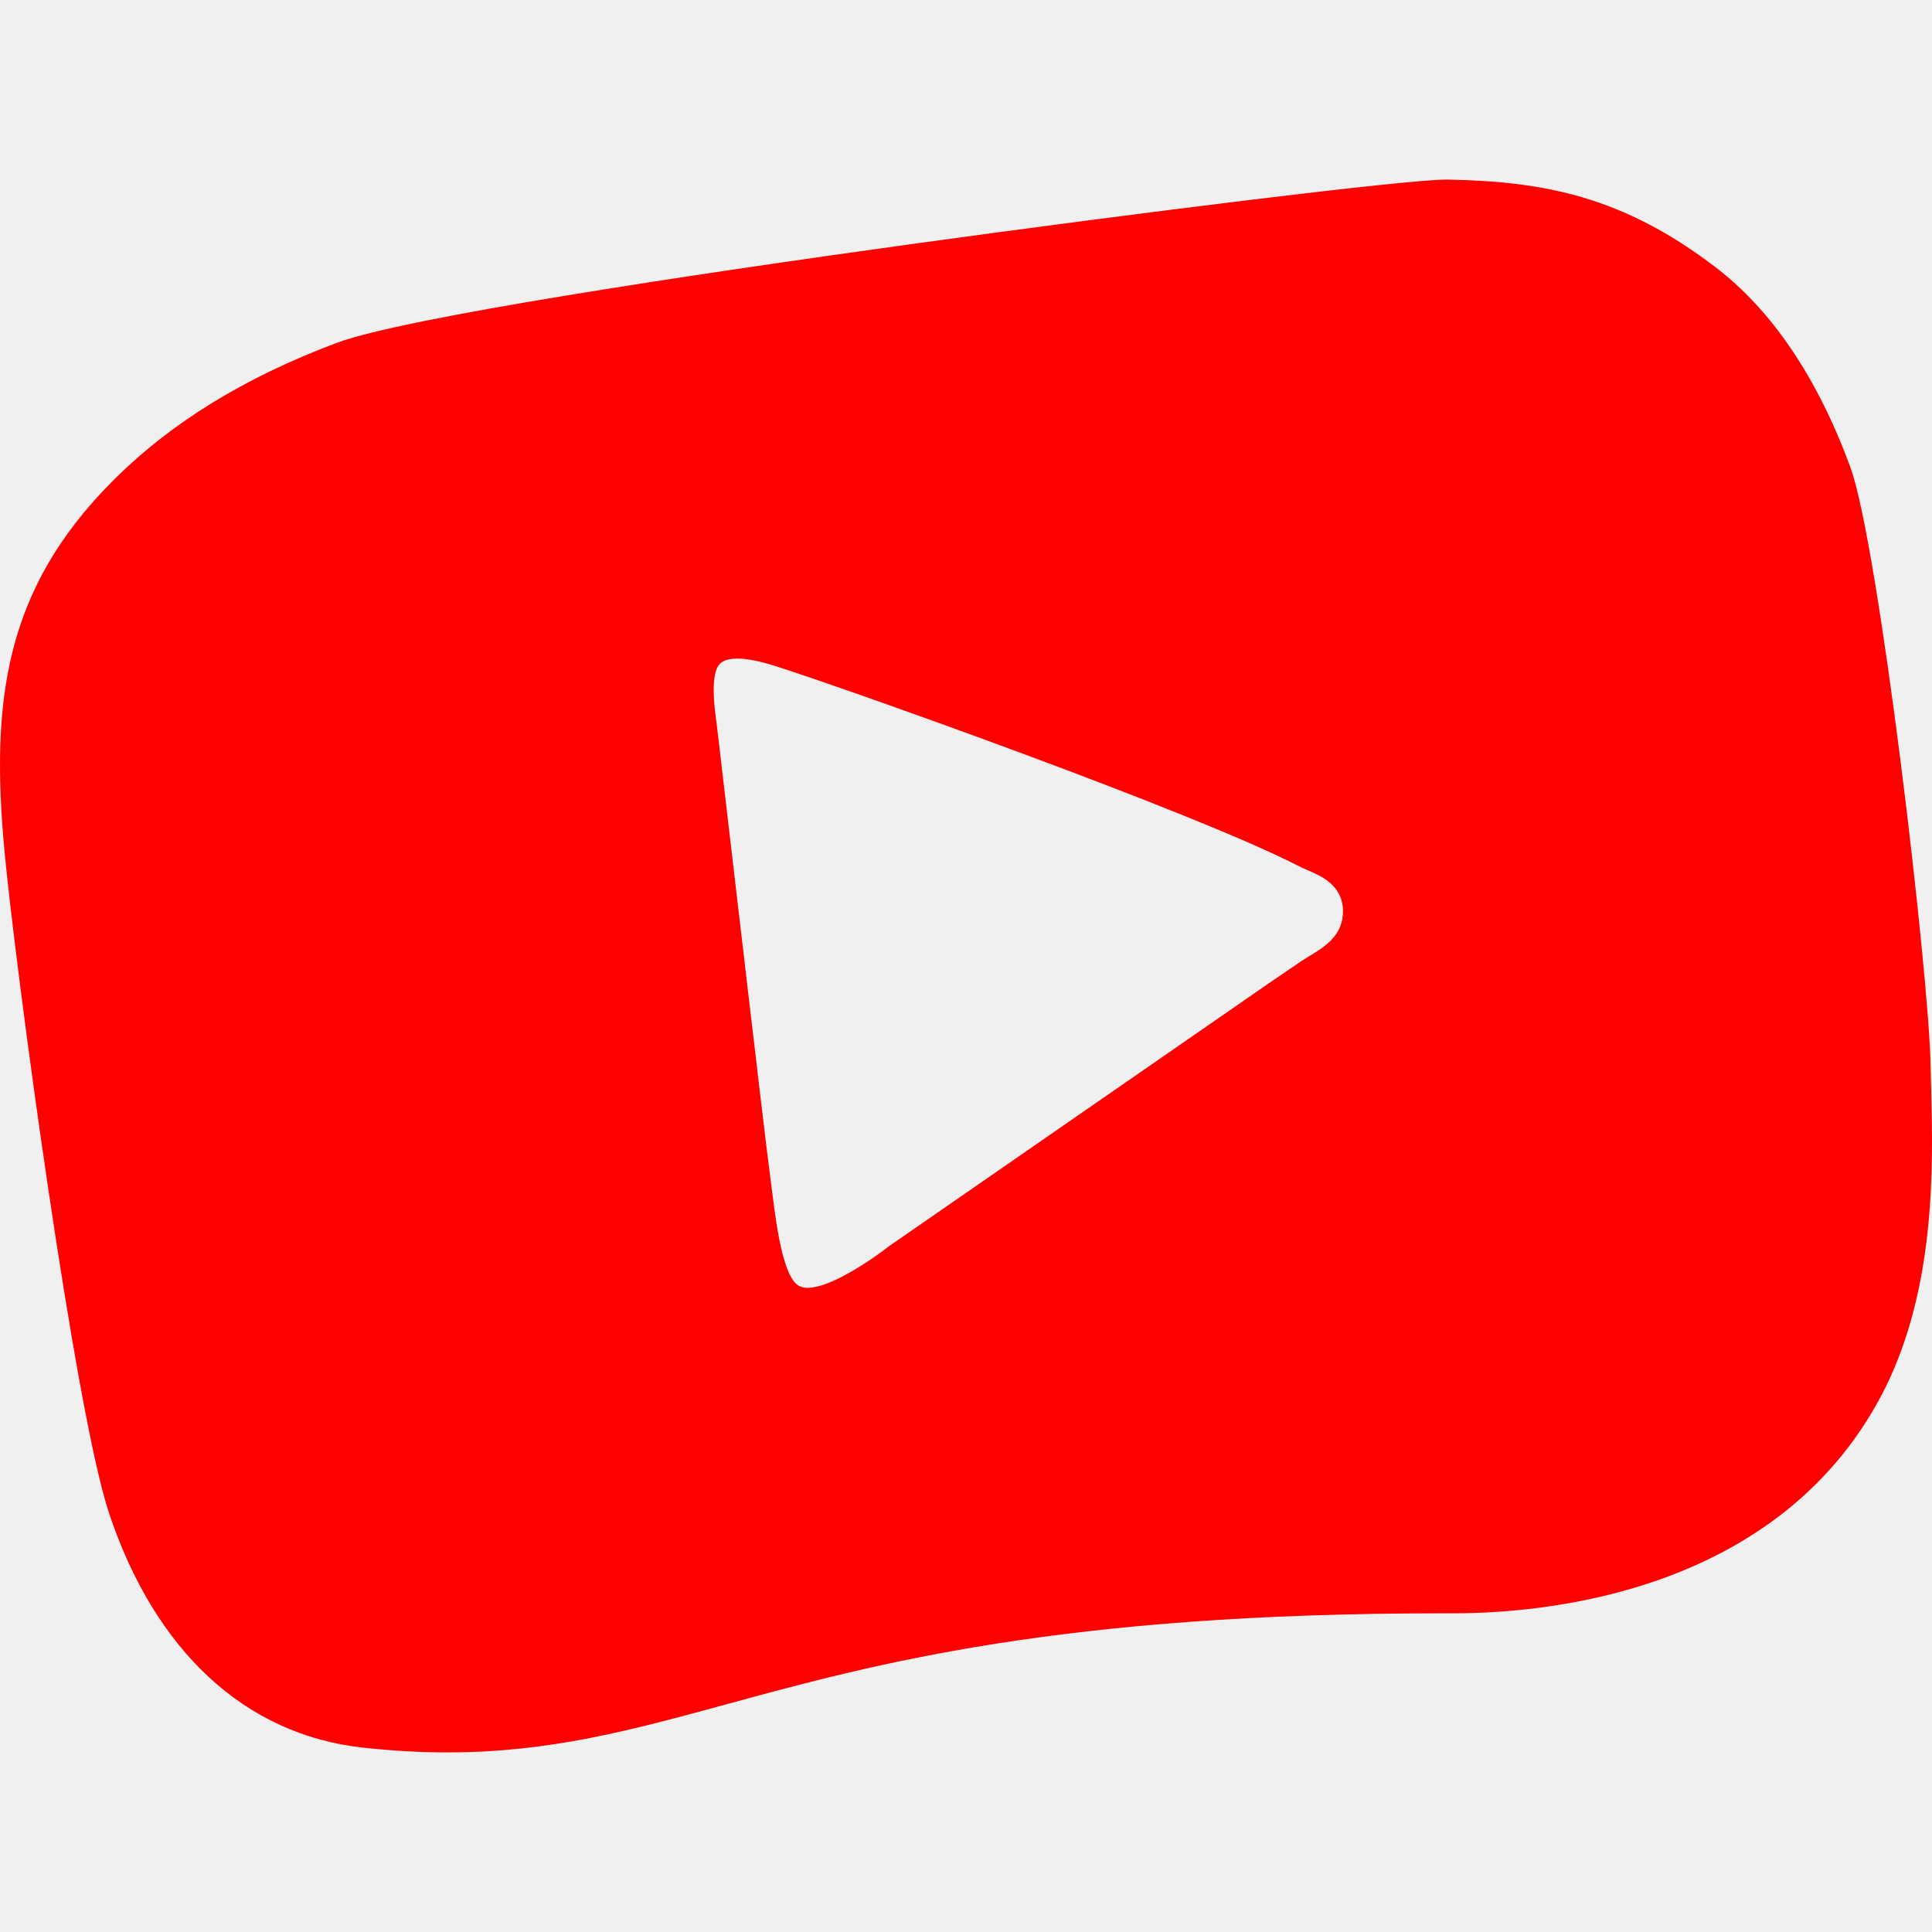
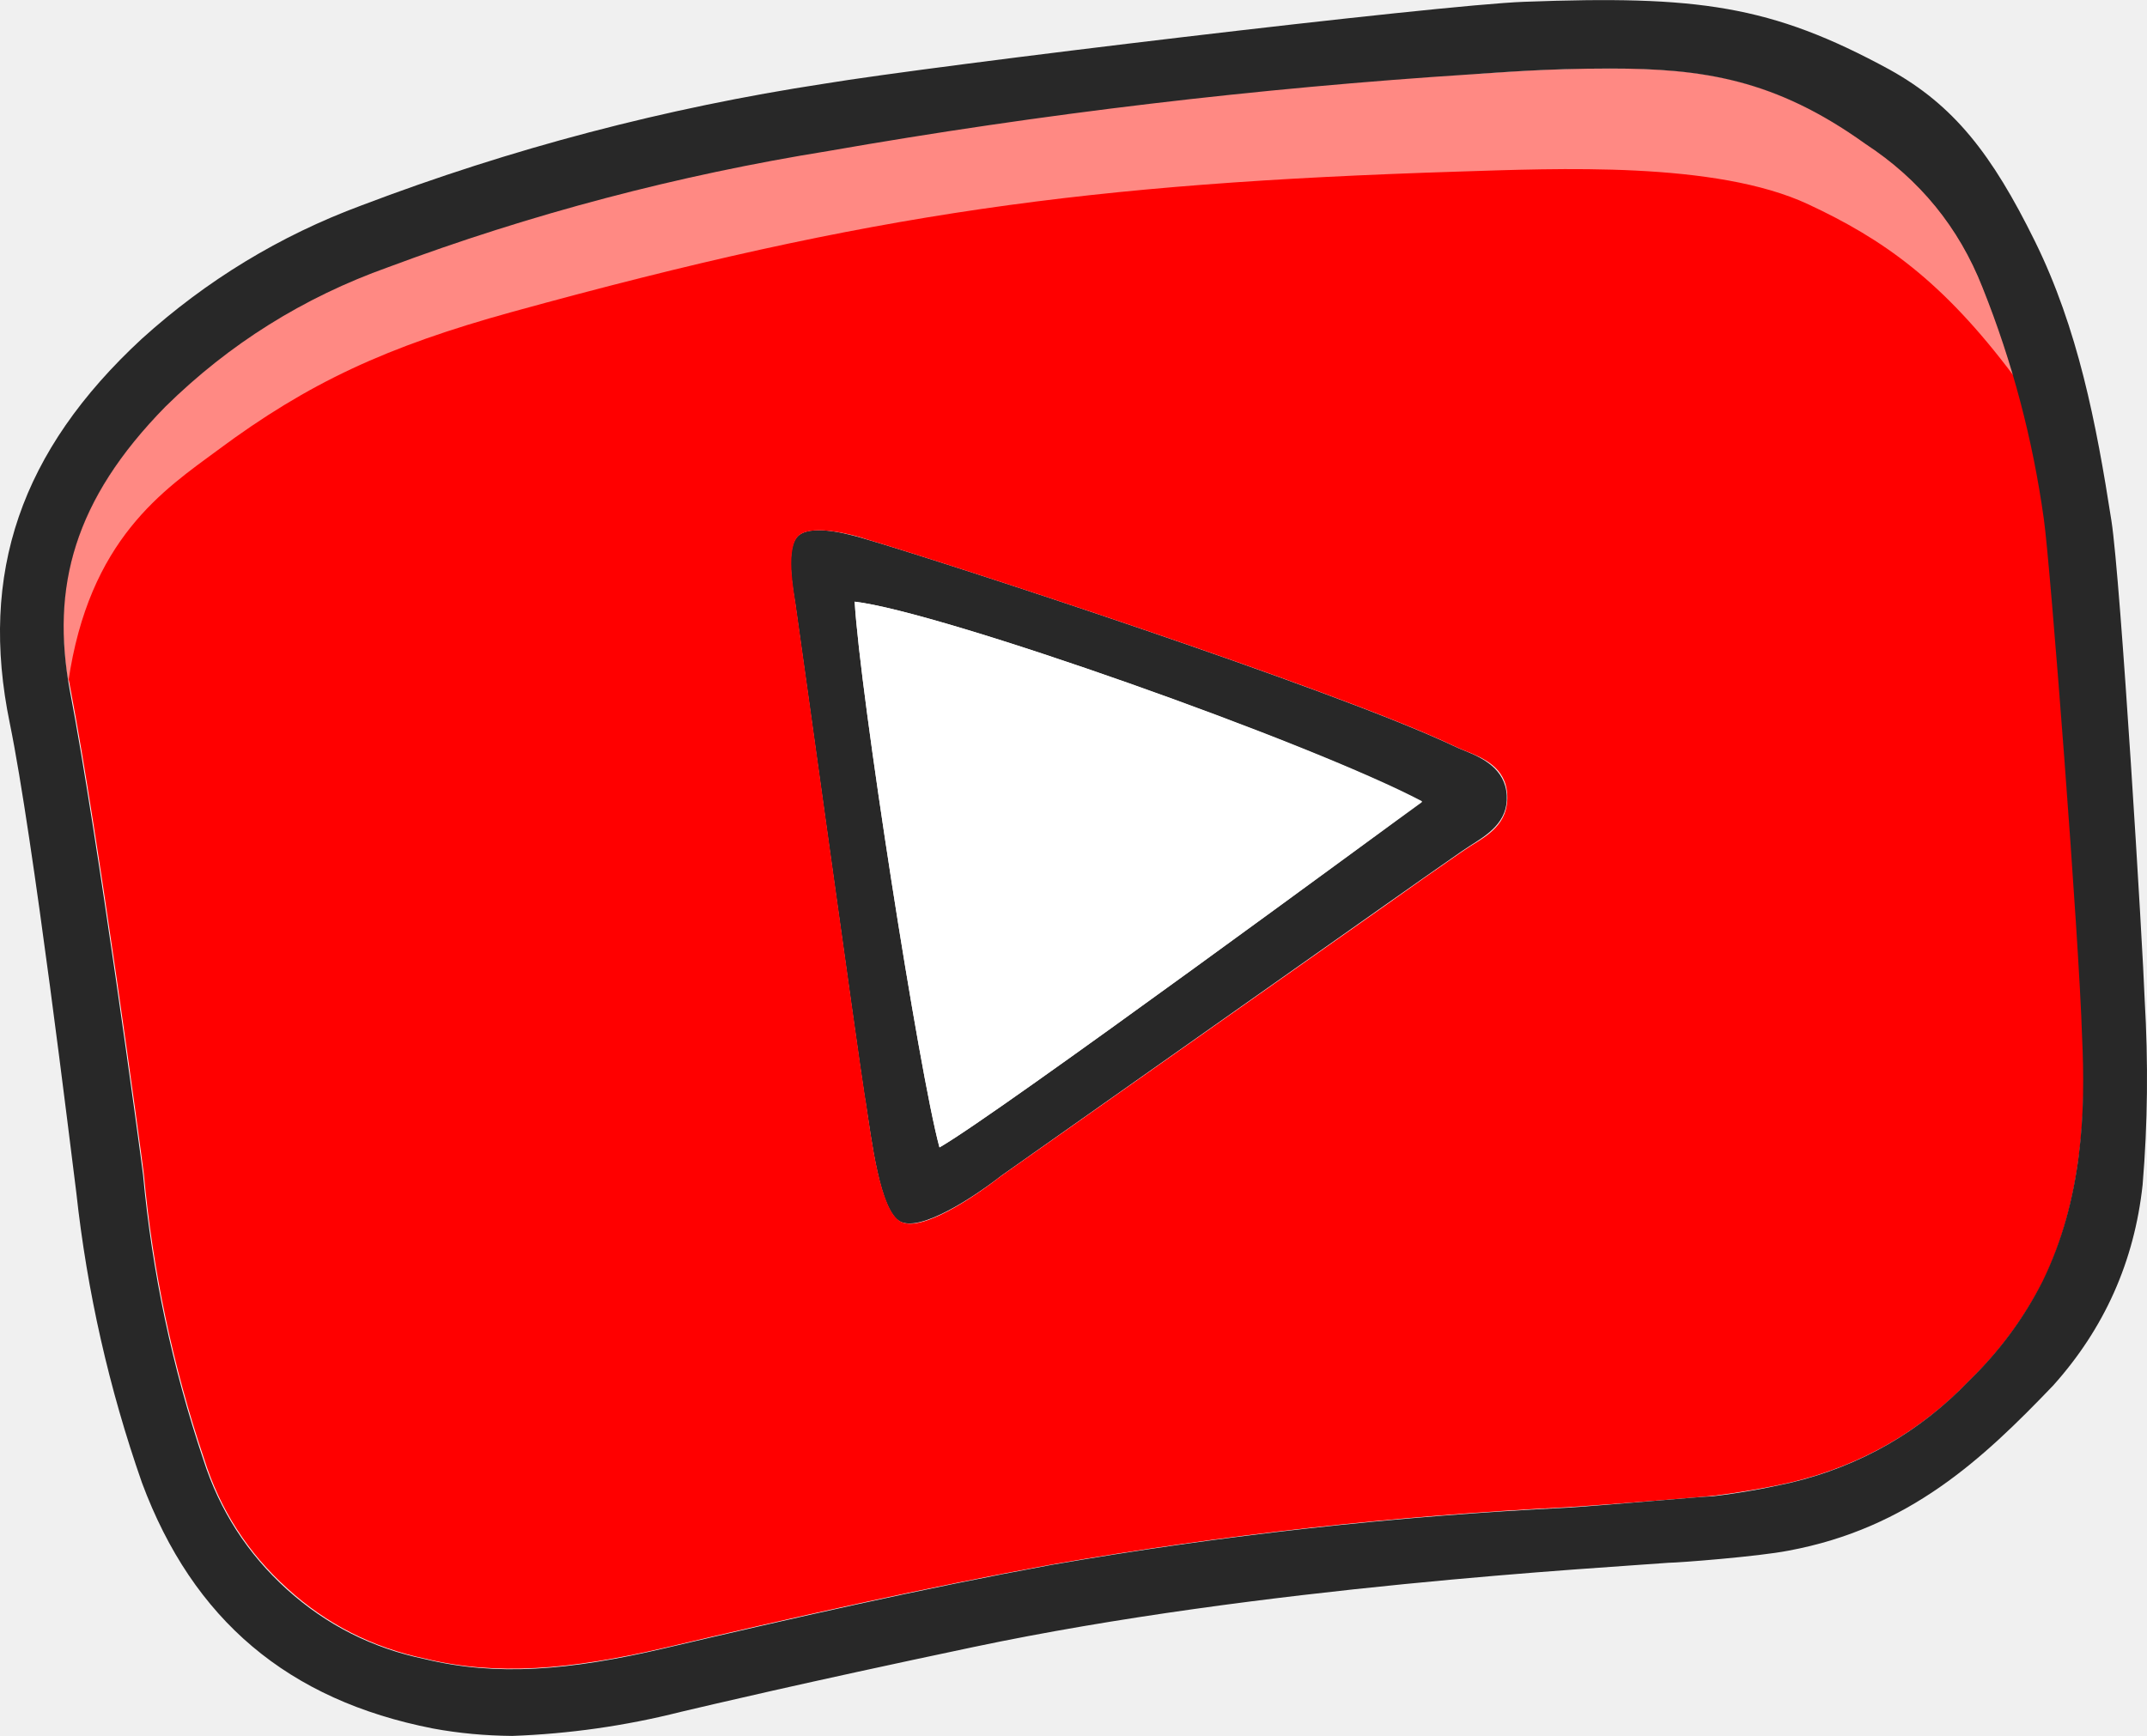
- <svg xmlns="http://www.w3.org/2000/svg" fill="red" viewBox="0 0 24 24" id="youtube-kids">
-   <path d="m23.99 13.543-.007-.288c-.015-1.122-.645-6.495-.999-7.457-.41-1.111-.974-1.945-1.675-2.48-1.143-.873-2.115-1.063-3.313-1.087h-.03c-.51 0-3.848.415-6.642.801-2.797.387-6.303.915-7.14 1.227-1.153.432-2.07.997-2.796 1.728C.05 7.332-.113 8.731.054 10.553c.13 1.412.875 6.975 1.302 8.248.574 1.717 1.694 2.75 3.154 2.909.36.039.704.059 1.045.059 1.28 0 2.295-.278 3.47-.598 1.848-.505 4.147-1.13 8.893-1.13h.14c1.162 0 4.008-.263 5.303-2.687.693-1.297.652-2.87.629-3.811zm-7.719-1.67-.105.066c-.274.185-.547.373-.819.563l-4.298 2.975c-.27.21-.748.521-1.016.521a.236.236 0 0 1-.107-.024c-.226-.12-.303-.94-.356-1.34l-.011-.087c-.065-.478-.594-5.035-.654-5.535-.017-.142-.105-.663.055-.781.05-.037.12-.05.2-.05.195 0 .442.083.549.118.845.272 5.083 1.774 6.4 2.448.038.02.079.04.122.057.188.08.446.192.452.51.004.304-.225.446-.412.56z" />
+ <svg xmlns="http://www.w3.org/2000/svg" xml:space="preserve" id="svg34961" x="0" y="0" version="1.1" viewBox="0 0 833 673.7">
+   <style>.st0{fill:#282828}</style>
+   <path id="path34644" d="M568.4 291.4c-1.5-.6-3-1.2-4.4-1.9-46.9-22.2-197.5-71.3-227.5-80.1-5.1-1.5-20.4-6.2-26.4-1.8-5.9 4.4-2.2 22.2-1.5 27 2.5 17.3 24.2 174 26.8 190.5l.5 3c2.2 13.7 5.4 42 13.4 46s28.4-9.4 39.3-17.9l149.7-105.6c9.5-6.7 19-13.4 28.5-20l3.6-2.4c6.5-4.1 14.8-9.1 14.2-19.5s-9.5-14.6-16.2-17.3M364.5 445.3c-7.9-28.9-30.9-176.7-32.9-211.8 33.6 4 176.8 54.6 220.1 77.8-8.5 6-165.7 121.9-187.2 134" class="st0" />
+   <path id="path34646" d="M808.2 402.3c-1.3-38.1-12.5-183-14.8-200.6-4.3-30.9-12.2-60.9-23.8-90-9.2-23.4-24.4-42-45.5-55.8-35-25.1-63.3-29.2-99-29.2-25 0-42 1.5-53.1 2.2-84 5.3-167.5 15.2-250.5 29.6q-87.6 14.1-170.7 45c-32.7 11.7-61.5 29.7-86.3 54-35.7 36.4-45.1 70-37.1 110.2 10.5 54.6 27.6 181 28.4 187.9 3.5 37.8 11.3 74.7 23.4 110.6 6.2 19.7 17 36.5 32.3 50.3 15.3 13.9 33.1 22.9 53.4 27.2 27.5 6.7 56 4.4 92.9-4.2 50-11.8 99.8-23.1 150.6-32.4q99.6-17.25 200.4-22.2c15.4-1 52.8-4 56-4.4 10.2-1.3 20.4-3 30.4-5.3 26.9-6.5 50-19.7 69.2-39.7 11.6-11.3 21-24.1 28.4-38.5 15.2-31.7 16.4-65.6 15.4-94.7m-237.6-74-3.6 2.4c-9.6 6.6-19.1 13.3-28.5 20L388.7 456.2c-10.9 8.5-31.3 22.2-39.3 17.9s-11.3-32.2-13.4-46l-.5-3c-2.6-16.4-24.3-173.3-26.8-190.5-.7-4.9-4.2-22.7 1.5-27 5.6-4.2 21.2 0 26.4 1.8 29.7 8.8 180.5 57.8 227.5 80.1 1.4.7 2.9 1.3 4.4 1.9 6.7 2.7 15.9 6.3 16.3 17.3.5 11-7.7 15.6-14.2 19.6" style="fill:red" />
+   <path id="path34648" d="M551.8 311c-8.6 6.3-165.8 122.2-187.3 134.3-7.9-28.9-30.9-176.7-32.9-211.8 33.6 3.9 176.8 54.6 220.2 77.5" style="fill:#fff" />
+   <path id="path34650" d="M26.5 264.7c8-55.5 37.1-74.6 58.1-90.1 35-26 65.3-40.1 114.3-53.6C338.2 82.6 422 71.2 565.6 66.6c38.6-1.2 100.1-4.1 136 12.7 28.9 13.5 52 29.6 79.7 66.6-3.4-11.8-7.4-23.2-11.9-34.3-9.2-23.4-24.4-42-45.5-55.8-34.9-25.1-63.2-29.2-99-29.2-22.9 0-39 1.2-50.1 2h-3c-84 5.3-167.5 15.2-250.5 29.6q-87.6 14.1-170.7 45C118 115 89.2 133 64.4 157.3c-3.3 3.3-6.2 6.6-9.1 9.8-27.2 32.3-34.8 62.4-28.8 97.6" style="fill:#ff8983" />
+   <path id="path34652" d="M832.1 388c-.7-20.1-9.3-162.9-12.9-185.9-5.9-38-13-74.6-29.7-108.5S758 40.8 733.1 27C687 1.9 658.6-1.8 591.3.7c-33.1 1.2-228.9 24.7-271.6 31.8-61.5 9.4-121.3 25.1-179.4 47.2-31.8 11.8-60.2 29.1-85.3 51.8C8 175-8.2 222.5 3.8 280.7c9.1 44.4 23.8 166.5 25.8 182.1 4.2 38.5 12.7 76.1 25.5 112.7 19.8 53.2 56.7 84.3 112.8 95.3 10.2 1.9 20.5 2.8 30.8 2.9 22.1-.8 43.9-3.9 65.3-9.3 11.1-2.6 46.3-11 113.7-25.2 111.4-23.5 244.2-30.7 269.7-32.7 3.7 0 34.8-2.4 46.5-4.7 46.8-8.7 75.3-35.5 102.7-64.1 19.9-22.2 31.5-48.2 34.7-77.9 2-23.8 2.2-47.8.8-71.8m-39.6 109.2c-7.3 14.4-16.8 27.2-28.4 38.5-19.2 20-42.2 33.2-69.2 39.7-10.1 2.3-20.2 4.1-30.4 5.3-3.2 0-40.5 3.4-56 4.4q-100.95 4.95-200.4 22.2c-50.6 9.3-100.4 20.7-150.3 32.4-37.1 8.7-65.3 10.9-92.9 4.2-20.3-4.2-38.2-13.2-53.5-27C96 603 85.2 586.2 78.9 566.5c-12.1-36-19.9-72.8-23.4-110.6-.8-6.9-17.9-133.3-28.4-187.9-7.4-40.3 1.6-74 37.1-110.2 24.8-24.4 53.6-42.4 86.4-54.1C206 83 263 68 321.4 58.6c82.9-14.5 166.3-24.4 250.2-29.8 11.1-.7 28.1-2.2 53.1-2.2 35.9 0 64 4.1 99 29.2 21.1 13.8 36.3 32.4 45.5 55.8 11.6 29 19.5 59 23.8 90 2.5 17.7 13.7 162.9 14.8 200.6 1.4 29.2.2 63.1-15.3 95" class="st0" />
</svg>
